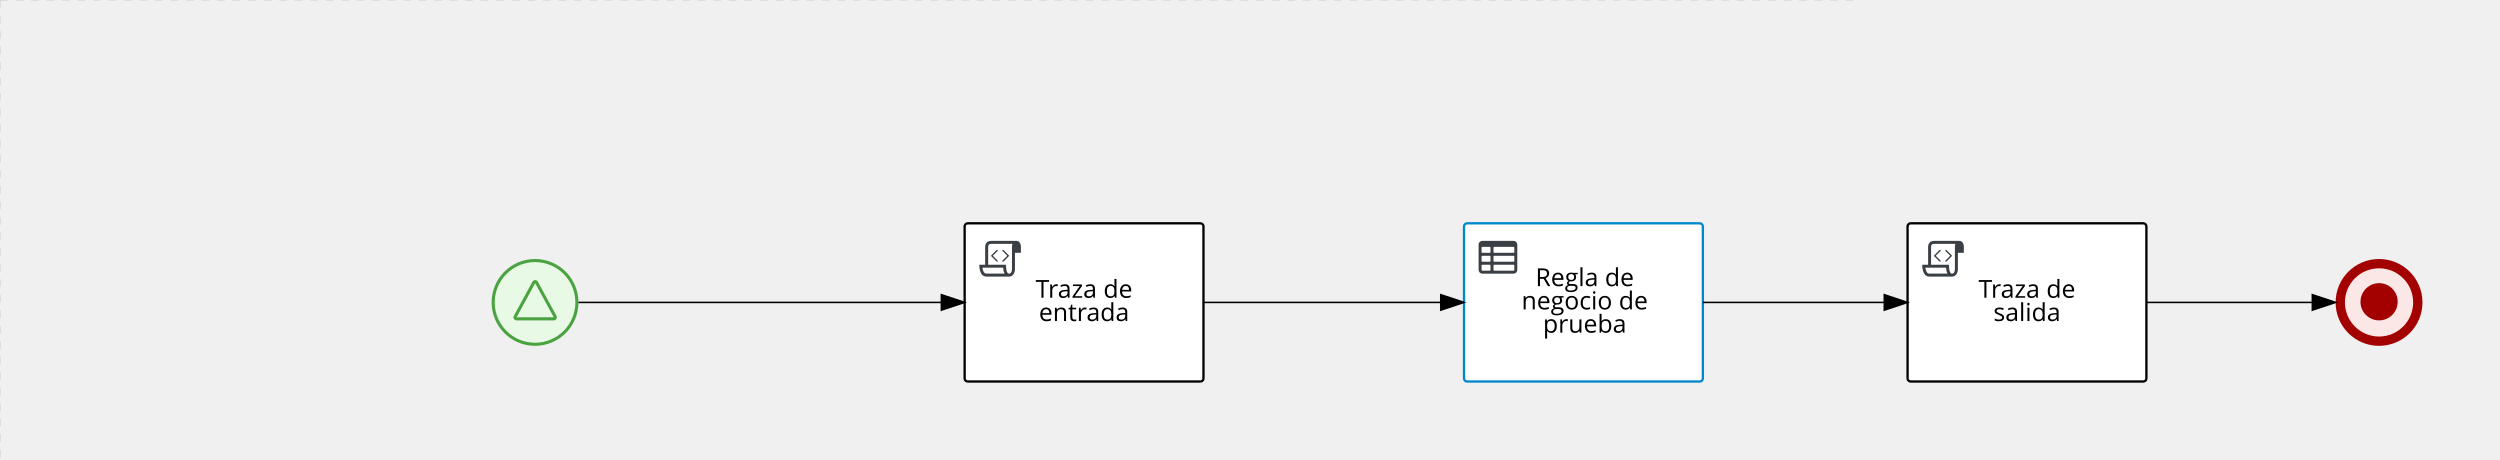
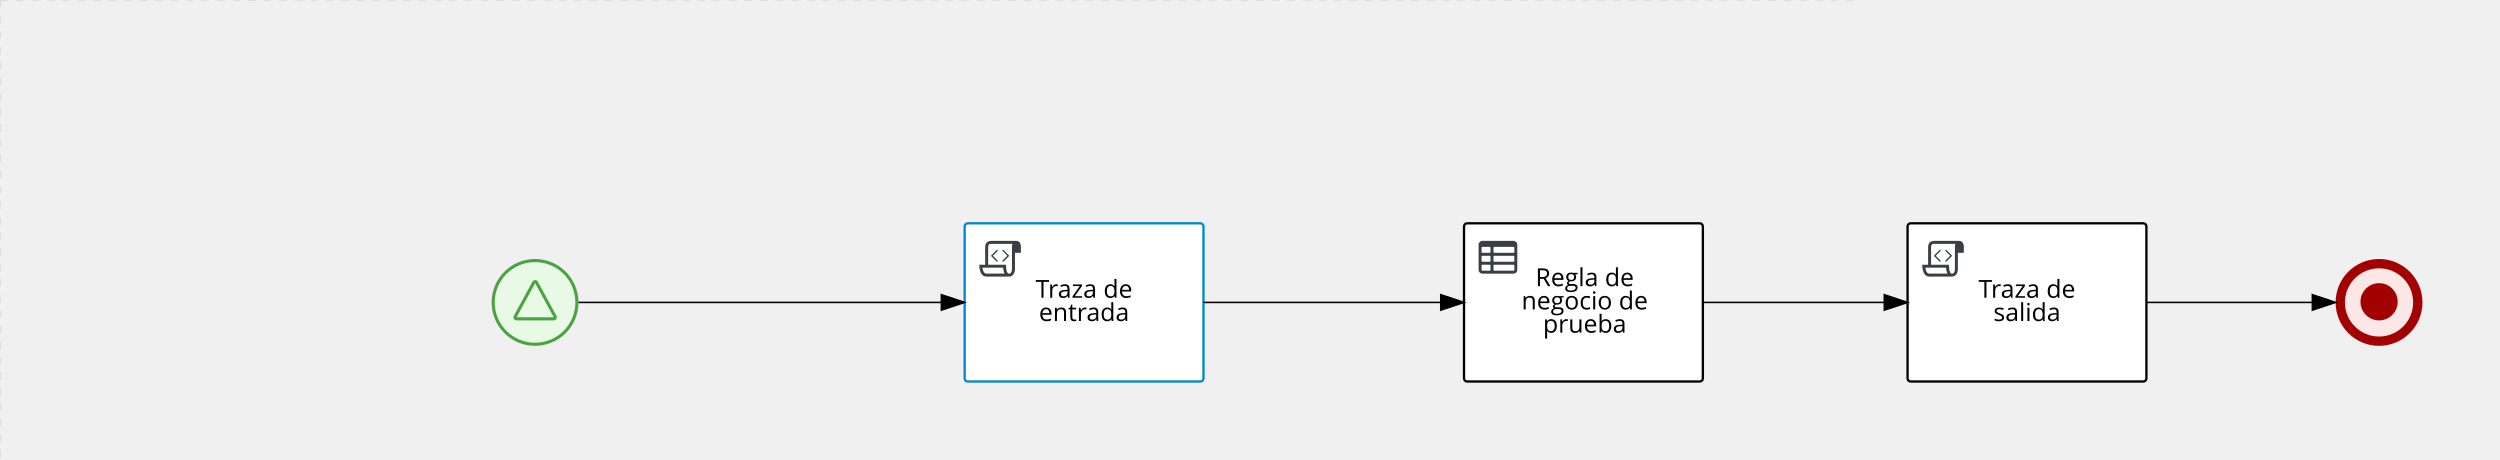
<svg xmlns="http://www.w3.org/2000/svg" version="1.1" width="1612" height="296" viewBox="0 0 1612 296">
  <defs />
  <g transform="matrix(1,0,0,1,0,0)">
    <g>
      <g>
        <g>
          <path fill="none" stroke="#d3d3d3" paint-order="fill stroke markers" d=" M 0 0 L 1200 0" stroke-miterlimit="10" stroke-opacity="0.8" stroke-dasharray="5" />
        </g>
        <g>
          <path fill="none" stroke="#d3d3d3" paint-order="fill stroke markers" d=" M 0 0 L 0 800" stroke-miterlimit="10" stroke-opacity="0.8" stroke-dasharray="5" />
        </g>
      </g>
      <g id="_62F7C35B-BA8B-4F53-965F-D9F21623A7FC" bpmn2nodeid="_62F7C35B-BA8B-4F53-965F-D9F21623A7FC" transform="matrix(1,0,0,1,1230,144)">
        <g>
          <path fill="none" stroke="none" />
        </g>
        <g transform="matrix(1,0,0,1,0,0)">
          <path fill="#ffffff" stroke="none" id="_62F7C35B-BA8B-4F53-965F-D9F21623A7FC?shapeType=BACKGROUND" paint-order="stroke fill markers" d=" M 2 0 L 152 0 L 152 0 A 2 2 0 0 1 154 2 L 154 100 L 154 100 A 2 2 0 0 1 152 102 L 2 102 L 2 102 A 2 2 0 0 1 0 100 L 0 2 L 0 2 A 2 2 0 0 1 2 0 Z" />
        </g>
        <g transform="matrix(1,0,0,1,0,0)">
          <path fill="none" stroke="rgb(0,0,0)" id="_62F7C35B-BA8B-4F53-965F-D9F21623A7FC?shapeType=BORDER&amp;renderType=STROKE" paint-order="fill stroke markers" d=" M 2 0 L 152 0 L 152 0 A 2 2 0 0 1 154 2 L 154 100 L 154 100 A 2 2 0 0 1 152 102 L 2 102 L 2 102 A 2 2 0 0 1 0 100 L 0 2 L 0 2 A 2 2 0 0 1 2 0 Z" stroke-miterlimit="10" stroke-width="1.5" stroke-dasharray="" />
        </g>
        <g>
          <g transform="matrix(0.06,0,0,0.06,9.4,9.4)">
            <g transform="matrix(1,0,0,1,0,0)">
              <path fill="#393f44" stroke="none" id="_62F7C35B-BA8B-4F53-965F-D9F21623A7FC_task__zJLF__xCwC" paint-order="stroke fill markers" d=" M 0 0 M 197.3 130.2 C 194.4 127.3 189.6 127.3 186.7 130.2 L 130.2 186.7 C 127.3 189.6 127.3 194.4 130.2 197.3 L 186.7 253.8 C 188.1 255.3 190.1 256 192 256 C 193.9 256 195.9 255.3 197.3 253.7 C 200.2 250.8 200.2 246 197.3 243.1 L 146.2 192 L 197.3 140.8 C 200.2 137.9 200.2 133.1 197.3 130.2 Z" />
            </g>
            <g transform="matrix(1,0,0,1,0,0)">
              <path fill="#393f44" stroke="none" id="_62F7C35B-BA8B-4F53-965F-D9F21623A7FC_task__zJLF__eBb6" paint-order="stroke fill markers" d=" M 0 0 M 261.3 130.2 C 258.4 127.3 253.6 127.3 250.7 130.2 C 247.8 133.1 247.8 137.9 250.7 140.8 L 301.8 191.9 L 250.7 243 C 247.8 245.9 247.8 250.7 250.7 253.6 C 252.1 255.3 254.1 256 256 256 C 257.9 256 259.9 255.3 261.3 253.8 L 317.8 197.3 C 320.7 194.4 320.7 189.6 317.8 186.7 L 261.3 130.2 Z" />
            </g>
            <g transform="matrix(1,0,0,1,0,0)">
              <path fill="#393f44" stroke="none" id="_62F7C35B-BA8B-4F53-965F-D9F21623A7FC_task__zJLF__4RHr" paint-order="stroke fill markers" d=" M 0 0 M 400 32 C 400 32 152.8 32 128 32 C 62 32 64 96 64 96 L 64 288 L 1 288 C 1 288 -4 416 78 416 L 320 416 C 368 416 384 368 384 336 C 384 314.2 384 224.4 384 160 L 448 160 L 448 96 C 448 96 449 32 400 32 Z M 0 0 M 78 383.9 C 68.5 383.9 61.6 381.1 55.5 374.9 C 43.4 362.4 37.5 339.6 34.9 320 L 256.9 320 C 257.1 322.7 257.3 325.4 257.6 328.2 C 260 351.6 264.7 370.1 271.9 383.9 L 78 383.9 L 78 383.9 Z M 0 0 M 352 336 C 352 345.9 349.6 360.3 342.9 371 C 337.2 380.1 330.4 384 320 384 C 285 384 288 288 288 288 L 96 288 L 96 96 L 96 95.9 L 96 95.1 C 96 90.6 97.6 78.3 104.7 71.2 C 106.5 69.4 111.9 64 128 64 L 356.5 64 C 354.4 72.8 352.8 81.8 352.2 89.9 C 352.2 90.5 352.1 91.1 352.1 91.7 C 352.1 92 352.1 92.3 352.1 92.6 C 352 94.8 352 96 352 96 L 352 160 L 352 336 Z" />
            </g>
          </g>
        </g>
        <g transform="matrix(1,0,0,1,43.67969,36)">
          <text fill="#000000" stroke="none" font-family="Open Sans" font-size="12pt" font-style="normal" font-weight="normal" text-decoration="normal" x="33.32" y="12" text-anchor="middle" dominant-baseline="alphabetic">Traza de </text>
          <text fill="#000000" stroke="none" font-family="Open Sans" font-size="12pt" font-style="normal" font-weight="normal" text-decoration="normal" x="33.32" y="27" text-anchor="middle" dominant-baseline="alphabetic">   salida   </text>
        </g>
      </g>
      <g id="_8C95106F-ED09-4460-94DA-0153B52B68E4" bpmn2nodeid="_8C95106F-ED09-4460-94DA-0153B52B68E4" transform="matrix(1,0,0,1,622,144)">
        <g>
          <path fill="none" stroke="none" />
        </g>
        <g transform="matrix(1,0,0,1,0,0)">
          <path fill="#ffffff" stroke="none" id="_8C95106F-ED09-4460-94DA-0153B52B68E4?shapeType=BACKGROUND" paint-order="stroke fill markers" d=" M 2 0 L 152 0 L 152 0 A 2 2 0 0 1 154 2 L 154 100 L 154 100 A 2 2 0 0 1 152 102 L 2 102 L 2 102 A 2 2 0 0 1 0 100 L 0 2 L 0 2 A 2 2 0 0 1 2 0 Z" />
        </g>
        <g transform="matrix(1,0,0,1,0,0)">
-           <path fill="none" stroke="rgb(0,0,0)" id="_8C95106F-ED09-4460-94DA-0153B52B68E4?shapeType=BORDER&amp;renderType=STROKE" paint-order="fill stroke markers" d=" M 2 0 L 152 0 L 152 0 A 2 2 0 0 1 154 2 L 154 100 L 154 100 A 2 2 0 0 1 152 102 L 2 102 L 2 102 A 2 2 0 0 1 0 100 L 0 2 L 0 2 A 2 2 0 0 1 2 0 Z" stroke-miterlimit="10" stroke-width="1.5" stroke-dasharray="" />
+           <path fill="none" stroke="rgb(0,136,206)" id="_8C95106F-ED09-4460-94DA-0153B52B68E4?shapeType=BORDER&amp;renderType=STROKE" paint-order="fill stroke markers" d=" M 2 0 L 152 0 L 152 0 A 2 2 0 0 1 154 2 L 154 100 L 154 100 A 2 2 0 0 1 152 102 L 2 102 L 2 102 A 2 2 0 0 1 0 100 L 0 2 L 0 2 A 2 2 0 0 1 2 0 Z" stroke-miterlimit="10" stroke-width="1.5" stroke-dasharray="" />
        </g>
        <g>
          <g transform="matrix(0.06,0,0,0.06,9.4,9.4)">
            <g transform="matrix(1,0,0,1,0,0)">
              <path fill="#393f44" stroke="none" id="_8C95106F-ED09-4460-94DA-0153B52B68E4_task__zJLF__xCwC" paint-order="stroke fill markers" d=" M 0 0 M 197.3 130.2 C 194.4 127.3 189.6 127.3 186.7 130.2 L 130.2 186.7 C 127.3 189.6 127.3 194.4 130.2 197.3 L 186.7 253.8 C 188.1 255.3 190.1 256 192 256 C 193.9 256 195.9 255.3 197.3 253.7 C 200.2 250.8 200.2 246 197.3 243.1 L 146.2 192 L 197.3 140.8 C 200.2 137.9 200.2 133.1 197.3 130.2 Z" />
            </g>
            <g transform="matrix(1,0,0,1,0,0)">
              <path fill="#393f44" stroke="none" id="_8C95106F-ED09-4460-94DA-0153B52B68E4_task__zJLF__eBb6" paint-order="stroke fill markers" d=" M 0 0 M 261.3 130.2 C 258.4 127.3 253.6 127.3 250.7 130.2 C 247.8 133.1 247.8 137.9 250.7 140.8 L 301.8 191.9 L 250.7 243 C 247.8 245.9 247.8 250.7 250.7 253.6 C 252.1 255.3 254.1 256 256 256 C 257.9 256 259.9 255.3 261.3 253.8 L 317.8 197.3 C 320.7 194.4 320.7 189.6 317.8 186.7 L 261.3 130.2 Z" />
            </g>
            <g transform="matrix(1,0,0,1,0,0)">
              <path fill="#393f44" stroke="none" id="_8C95106F-ED09-4460-94DA-0153B52B68E4_task__zJLF__4RHr" paint-order="stroke fill markers" d=" M 0 0 M 400 32 C 400 32 152.8 32 128 32 C 62 32 64 96 64 96 L 64 288 L 1 288 C 1 288 -4 416 78 416 L 320 416 C 368 416 384 368 384 336 C 384 314.2 384 224.4 384 160 L 448 160 L 448 96 C 448 96 449 32 400 32 Z M 0 0 M 78 383.9 C 68.5 383.9 61.6 381.1 55.5 374.9 C 43.4 362.4 37.5 339.6 34.9 320 L 256.9 320 C 257.1 322.7 257.3 325.4 257.6 328.2 C 260 351.6 264.7 370.1 271.9 383.9 L 78 383.9 L 78 383.9 Z M 0 0 M 352 336 C 352 345.9 349.6 360.3 342.9 371 C 337.2 380.1 330.4 384 320 384 C 285 384 288 288 288 288 L 96 288 L 96 96 L 96 95.9 L 96 95.1 C 96 90.6 97.6 78.3 104.7 71.2 C 106.5 69.4 111.9 64 128 64 L 356.5 64 C 354.4 72.8 352.8 81.8 352.2 89.9 C 352.2 90.5 352.1 91.1 352.1 91.7 C 352.1 92 352.1 92.3 352.1 92.6 C 352 94.8 352 96 352 96 L 352 160 L 352 336 Z" />
            </g>
          </g>
        </g>
        <g transform="matrix(1,0,0,1,43.67969,36)">
          <text fill="#000000" stroke="none" font-family="Open Sans" font-size="12pt" font-style="normal" font-weight="normal" text-decoration="normal" x="33.32" y="12" text-anchor="middle" dominant-baseline="alphabetic">Traza de </text>
          <text fill="#000000" stroke="none" font-family="Open Sans" font-size="12pt" font-style="normal" font-weight="normal" text-decoration="normal" x="33.32" y="27" text-anchor="middle" dominant-baseline="alphabetic"> entrada </text>
        </g>
      </g>
      <g id="_8E5FC676-7793-4675-929C-24E60EFCD209" bpmn2nodeid="_8E5FC676-7793-4675-929C-24E60EFCD209" transform="matrix(1,0,0,1,1506,167)">
        <g>
          <path fill="none" stroke="none" />
        </g>
        <g transform="matrix(0.125,0,0,0.125,0,0)">
          <g transform="matrix(1,0,0,1,0,0)">
            <path fill="#fce7e7" stroke="none" id="_8E5FC676-7793-4675-929C-24E60EFCD209?shapeType=BACKGROUND" paint-order="stroke fill markers" d=" M 0 0 M 444 224 C 444 263.9 434.2 300.8 414.4 334.5 C 394.7 368.2 368 394.9 334.4 414.5 C 300.8 434.1 263.9 444 224 444 C 184.1 444 147.2 434.2 113.5 414.4 C 79.8 394.7 53.1 368 33.5 334.4 C 13.9 300.8 4 263.9 4 224 C 4 184.1 13.8 147.2 33.6 113.5 C 53.4 79.8 80.1 53.1 113.6 33.5 C 147.1 13.9 184.1 4 224 4 C 263.9 4 300.8 13.8 334.5 33.6 C 368.2 53.4 394.9 80.1 414.5 113.6 C 434.1 147.1 444 184.1 444 224 Z" />
          </g>
          <g>
            <g transform="matrix(1,0,0,1,0,0)">
              <g transform="matrix(1,0,0,1,0,0)">
                <path fill="#a30000" stroke="none" id="_8E5FC676-7793-4675-929C-24E60EFCD209?shapeType=BORDER&amp;renderType=FILL" paint-order="stroke fill markers" d=" M 0 0 M 224 0 C 100.3 0 0 100.3 0 224 C 0 347.7 100.3 448 224 448 C 347.7 448 448 347.7 448 224 C 448 100.3 347.7 0 224 0 Z M 0 0 M 224 400 C 126.8 400 48 321.2 48 224 C 48 126.8 126.8 48 224 48 C 321.2 48 400 126.8 400 224 C 400 321.2 321.2 400 224 400 Z" />
              </g>
            </g>
          </g>
          <g>
            <g transform="matrix(1,0,0,1,0,0)">
              <g transform="matrix(1,0,0,1,0,0)">
                <path fill="#a30000" stroke="none" id="_8E5FC676-7793-4675-929C-24E60EFCD209_end_1_" paint-order="stroke fill markers" d=" M 0 0 M 320.2 220.7 C 320.2 238.1 315.9 254.2 307.3 268.9 C 298.7 283.6 287.1 295.3 272.4 303.8 C 257.7 312.4 241.6 316.7 224.2 316.7 C 206.8 316.7 190.7 312.4 176 303.8 C 161.3 295.2 149.7 283.6 141.1 268.9 C 132.5 254.2 128.3 238.1 128.3 220.7 C 128.3 203.3 132.6 187.2 141.2 172.5 C 149.8 157.8 161.4 146.1 176.1 137.5 C 190.8 128.9 206.9 124.7 224.3 124.7 C 241.7 124.7 257.8 129 272.5 137.6 C 287.2 146.2 298.9 157.9 307.4 172.5 C 316 187.2 320.2 203.3 320.2 220.7 Z" />
              </g>
            </g>
          </g>
        </g>
        <g transform="matrix(1,0,0,1,28,61)" />
      </g>
      <g id="_4836E4A9-E68F-4802-A463-BDA05F99A2F2" bpmn2nodeid="_4836E4A9-E68F-4802-A463-BDA05F99A2F2" transform="matrix(1,0,0,1,317,167)">
        <g>
          <path fill="none" stroke="none" />
        </g>
        <g transform="matrix(0.125,0,0,0.125,0,0)">
          <g transform="matrix(1,0,0,1,0,0)">
            <path fill="#e8fae6" stroke="none" id="_4836E4A9-E68F-4802-A463-BDA05F99A2F2?shapeType=BACKGROUND" paint-order="stroke fill markers" d=" M 0 0 M 444 224 C 444 263.9 434.2 300.8 414.4 334.5 C 394.7 368.2 368 394.9 334.4 414.5 C 300.8 434.1 263.9 444 224 444 C 184.1 444 147.2 434.2 113.5 414.4 C 79.8 394.7 53.1 368 33.5 334.4 C 13.9 300.8 4 263.9 4 224 C 4 184.1 13.8 147.2 33.6 113.5 C 53.4 79.8 80.1 53.1 113.6 33.5 C 147.1 13.9 184.1 4 224 4 C 263.9 4 300.8 13.8 334.5 33.6 C 368.2 53.4 394.9 80.1 414.5 113.6 C 434.1 147.1 444 184.1 444 224 Z" />
          </g>
          <g>
            <g transform="matrix(1,0,0,1,0,0)">
              <g transform="matrix(1,0,0,1,0,0)">
-                 <path fill="#4aa241" stroke="none" id="_4836E4A9-E68F-4802-A463-BDA05F99A2F2?shapeType=BORDER&amp;renderType=FILL" paint-order="stroke fill markers" d=" M 0 0 M 224 0 C 100.3 0 0 100.3 0 224 C 0 347.7 100.3 448 224 448 C 347.7 448 448 347.7 448 224 C 448 100.3 347.7 0 224 0 Z M 0 0 M 224 432 C 109.1 432 16 338.9 16 224 C 16 109.1 109.1 16 224 16 C 338.9 16 432 109.1 432 224 C 432 338.9 338.9 432 224 432 Z" />
+                 <path fill="rgb(74,162,65)" stroke="none" id="_4836E4A9-E68F-4802-A463-BDA05F99A2F2?shapeType=BORDER&amp;renderType=FILL" paint-order="stroke fill markers" d=" M 0 0 M 224 0 C 100.3 0 0 100.3 0 224 C 0 347.7 100.3 448 224 448 C 347.7 448 448 347.7 448 224 C 448 100.3 347.7 0 224 0 Z M 0 0 M 224 432 C 109.1 432 16 338.9 16 224 C 16 109.1 109.1 16 224 16 C 338.9 16 432 109.1 432 224 C 432 338.9 338.9 432 224 432 Z" />
              </g>
            </g>
          </g>
          <g>
            <g transform="matrix(1,0,0,1,0,0)">
              <g transform="matrix(1,0,0,1,0,0)">
                <path fill="#4aa241" stroke="none" id="_4836E4A9-E68F-4802-A463-BDA05F99A2F2_signal-catching" paint-order="stroke fill markers" d=" M 0 0 M 224.6 124.8 L 320.5 300.7 L 128.8 300.7 L 224.6 124.8 M 224.6 108.7 C 221.7 108.7 219 109.5 216.5 110.9 C 214 112.3 212.1 114.5 210.6 117 L 114.7 293 C 111.8 298.2 111.9 303.5 114.9 308.8 C 116.3 311.2 118.2 313.2 120.7 314.6 C 123.1 316 125.8 316.7 128.7 316.7 L 320.5 316.7 C 323.4 316.7 325.9 316 328.4 314.6 C 330.9 313.2 332.8 311.3 334.2 308.8 C 337.3 303.6 337.3 298.3 334.4 293 L 238.5 117 C 237.1 114.4 235.2 112.4 232.7 110.9 C 230.2 109.4 227.5 108.7 224.6 108.7 L 224.6 108.7 Z" />
              </g>
            </g>
          </g>
        </g>
        <g transform="matrix(1,0,0,1,28,61)" />
      </g>
      <g id="_1884AF0B-5EBA-40CD-AF34-C4156BD403E8" bpmn2nodeid="_1884AF0B-5EBA-40CD-AF34-C4156BD403E8" transform="matrix(1,0,0,1,944,144)">
        <g>
          <path fill="none" stroke="none" />
        </g>
        <g transform="matrix(1,0,0,1,0,0)">
          <path fill="#ffffff" stroke="none" id="_1884AF0B-5EBA-40CD-AF34-C4156BD403E8?shapeType=BACKGROUND" paint-order="stroke fill markers" d=" M 2 0 L 152 0 L 152 0 A 2 2 0 0 1 154 2 L 154 100 L 154 100 A 2 2 0 0 1 152 102 L 2 102 L 2 102 A 2 2 0 0 1 0 100 L 0 2 L 0 2 A 2 2 0 0 1 2 0 Z" />
        </g>
        <g transform="matrix(1,0,0,1,0,0)">
-           <path fill="none" stroke="rgb(0,136,206)" id="_1884AF0B-5EBA-40CD-AF34-C4156BD403E8?shapeType=BORDER&amp;renderType=STROKE" paint-order="fill stroke markers" d=" M 2 0 L 152 0 L 152 0 A 2 2 0 0 1 154 2 L 154 100 L 154 100 A 2 2 0 0 1 152 102 L 2 102 L 2 102 A 2 2 0 0 1 0 100 L 0 2 L 0 2 A 2 2 0 0 1 2 0 Z" stroke-miterlimit="10" stroke-width="1.5" stroke-dasharray="" />
+           <path fill="none" stroke="rgb(0,0,0)" id="_1884AF0B-5EBA-40CD-AF34-C4156BD403E8?shapeType=BORDER&amp;renderType=STROKE" paint-order="fill stroke markers" d=" M 2 0 L 152 0 L 152 0 A 2 2 0 0 1 154 2 L 154 100 L 154 100 A 2 2 0 0 1 152 102 L 2 102 L 2 102 A 2 2 0 0 1 0 100 L 0 2 L 0 2 A 2 2 0 0 1 2 0 Z" stroke-miterlimit="10" stroke-width="1.5" stroke-dasharray="" />
        </g>
        <g>
          <g transform="matrix(0.06,0,0,0.06,9.4,9.4)">
            <g transform="matrix(1,0,0,1,0,0)">
              <path fill="#393f44" stroke="none" id="_1884AF0B-5EBA-40CD-AF34-C4156BD403E8_task__Yjtj__0Wy1" paint-order="stroke fill markers" d=" M 0 0 M 128 344 L 128 296 C 128 293.7 127.2 291.8 125.8 290.2 C 124.4 288.6 122.4 288 120 288 L 40 288 C 37.7 288 35.8 288.8 34.2 290.2 C 32.6 291.6 32 293.7 32 296 L 32 344 C 32 346.3 32.8 348.2 34.2 349.8 C 35.6 351.4 37.6 352 40 352 L 120 352 C 122.3 352 124.2 351.2 125.8 349.8 C 127.4 348.4 128 346.3 128 344 Z M 0 0 M 128 248 L 128 200 C 128 197.7 127.2 195.8 125.8 194.2 C 124.4 192.6 122.4 192 120 192 L 40 192 C 37.7 192 35.8 192.8 34.2 194.2 C 32.6 195.6 32 197.7 32 200 L 32 248 C 32 250.3 32.8 252.2 34.2 253.8 C 35.6 255.4 37.6 256 40 256 L 120 256 C 122.3 256 124.2 255.2 125.8 253.8 C 127.4 252.4 128 250.3 128 248 Z M 0 0 M 376 352 C 378.3 352 380.2 351.2 381.8 349.8 C 383.4 348.4 384 346.4 384 344 L 384 296 C 384 293.7 383.2 291.8 381.8 290.2 C 380.4 288.6 378.4 288 376 288 L 168 288 C 165.7 288 163.8 288.8 162.2 290.2 C 160.6 291.6 160 293.6 160 296 L 160 344 C 160 346.3 160.8 348.2 162.2 349.8 C 163.6 351.4 165.6 352 168 352 L 376 352 Z M 0 0 M 128 152 L 128 104 C 128 101.7 127.2 99.8 125.8 98.2 C 124.4 96.6 122.3 96 120 96 L 40 96 C 37.7 96 35.8 96.8 34.2 98.2 C 32.6 99.6 32 101.7 32 104 L 32 152 C 32 154.3 32.8 156.2 34.2 157.8 C 35.6 159.4 37.6 160 40 160 L 120 160 C 122.3 160 124.2 159.2 125.8 157.8 C 127.4 156.4 128 154.3 128 152 Z M 0 0 M 376 256 C 378.3 256 380.2 255.2 381.8 253.8 C 383.4 252.4 384 250.4 384 248 L 384 200 C 384 197.7 383.2 195.8 381.8 194.2 C 380.4 192.6 378.4 192 376 192 L 168 192 C 165.7 192 163.8 192.8 162.2 194.2 C 160.6 195.6 160 197.6 160 200 L 160 248 C 160 250.3 160.8 252.2 162.2 253.8 C 163.6 255.4 165.6 256 168 256 L 376 256 Z M 0 0 M 376 160 C 378.3 160 380.2 159.2 381.8 157.8 C 383.4 156.4 384 154.4 384 152 L 384 104 C 384 101.7 383.2 99.8 381.8 98.2 C 380.4 96.6 378.3 96 376 96 L 168 96 C 165.7 96 163.8 96.8 162.2 98.2 C 160.6 99.6 160 101.6 160 104 L 160 152 C 160 154.3 160.8 156.2 162.2 157.8 C 163.6 159.4 165.6 160 168 160 L 376 160 Z M 0 0 M 416 72 L 416 344 C 416 355 412.1 364.4 404.2 372.2 C 396.3 380 387 384 376 384 L 40 384 C 29 384 19.6 380.1 11.8 372.2 C 4 364.3 0 355 0 344 L 0 72 C 0 61 3.9 51.6 11.8 43.8 C 19.7 36 29 32 40 32 L 376 32 C 387 32 396.4 35.9 404.2 43.8 C 412 51.7 416 61 416 72 Z" />
            </g>
          </g>
        </g>
        <g transform="matrix(1,0,0,1,35,28.5)">
          <text fill="#000000" stroke="none" font-family="Open Sans" font-size="12pt" font-style="normal" font-weight="normal" text-decoration="normal" x="42.824" y="12" text-anchor="middle" dominant-baseline="alphabetic">  Regla de   </text>
          <text fill="#000000" stroke="none" font-family="Open Sans" font-size="12pt" font-style="normal" font-weight="normal" text-decoration="normal" x="42.824" y="27" text-anchor="middle" dominant-baseline="alphabetic">negocio de </text>
          <text fill="#000000" stroke="none" font-family="Open Sans" font-size="12pt" font-style="normal" font-weight="normal" text-decoration="normal" x="42.824" y="42" text-anchor="middle" dominant-baseline="alphabetic">    prueba    </text>
        </g>
      </g>
      <g id="_0DEF200C-32D3-499B-9957-CC56F8F63803" bpmn2nodeid="_0DEF200C-32D3-499B-9957-CC56F8F63803">
        <g>
          <path fill="none" stroke="#000000" paint-order="fill stroke markers" d=" M 373 195 L 607 195" stroke-miterlimit="10" stroke-dasharray="" />
        </g>
        <g transform="matrix(1,0,0,1,373,195)" />
        <g transform="matrix(6.123233995736766e-17,1,-1,6.123233995736766e-17,622,190)">
          <path fill="#000000" stroke="#000000" paint-order="fill stroke markers" d=" M 10 15 L 0 15 L 5 0 Z" stroke-miterlimit="10" stroke-dasharray="" />
        </g>
        <g transform="matrix(1,0,0,1,397.5,185)" />
      </g>
      <g id="_809C411E-A627-48B3-92B4-BFD9B855901B" bpmn2nodeid="_809C411E-A627-48B3-92B4-BFD9B855901B">
        <g>
          <path fill="none" stroke="#000000" paint-order="fill stroke markers" d=" M 776 195 L 929 195" stroke-miterlimit="10" stroke-dasharray="" />
        </g>
        <g transform="matrix(1,0,0,1,776,195)" />
        <g transform="matrix(6.123233995736766e-17,1,-1,6.123233995736766e-17,944,190)">
          <path fill="#000000" stroke="#000000" paint-order="fill stroke markers" d=" M 10 15 L 0 15 L 5 0 Z" stroke-miterlimit="10" stroke-dasharray="" />
        </g>
        <g transform="matrix(1,0,0,1,776,185)" />
      </g>
      <g id="_5BBAB0BF-53E9-4C69-B438-41BCC2069E2A" bpmn2nodeid="_5BBAB0BF-53E9-4C69-B438-41BCC2069E2A">
        <g>
          <path fill="none" stroke="#000000" paint-order="fill stroke markers" d=" M 1098 195 L 1215 195" stroke-miterlimit="10" stroke-dasharray="" />
        </g>
        <g transform="matrix(1,0,0,1,1098,195)" />
        <g transform="matrix(6.123233995736766e-17,1,-1,6.123233995736766e-17,1230,190)">
          <path fill="#000000" stroke="#000000" paint-order="fill stroke markers" d=" M 10 15 L 0 15 L 5 0 Z" stroke-miterlimit="10" stroke-dasharray="" />
        </g>
        <g transform="matrix(1,0,0,1,1098,185)" />
      </g>
      <g id="_0A33F819-4BD7-4969-8200-3A97ACD0D654" bpmn2nodeid="_0A33F819-4BD7-4969-8200-3A97ACD0D654">
        <g>
          <path fill="none" stroke="#000000" paint-order="fill stroke markers" d=" M 1384 195 L 1491 195" stroke-miterlimit="10" stroke-dasharray="" />
        </g>
        <g transform="matrix(1,0,0,1,1384,195)" />
        <g transform="matrix(6.123233995736766e-17,1,-1,6.123233995736766e-17,1506,190)">
          <path fill="#000000" stroke="#000000" paint-order="fill stroke markers" d=" M 10 15 L 0 15 L 5 0 Z" stroke-miterlimit="10" stroke-dasharray="" />
        </g>
        <g transform="matrix(1,0,0,1,1384,185)" />
      </g>
      <g transform="matrix(1,0,0,1,1230,144)" />
      <g transform="matrix(1,0,0,1,622,144)" />
      <g transform="matrix(1,0,0,1,1506,167)" />
+       <g transform="matrix(1,0,0,1,944,144)" />
      <g transform="matrix(1,0,0,1,317,167)" />
-       <g transform="matrix(1,0,0,1,944,144)" />
    </g>
  </g>
</svg>
